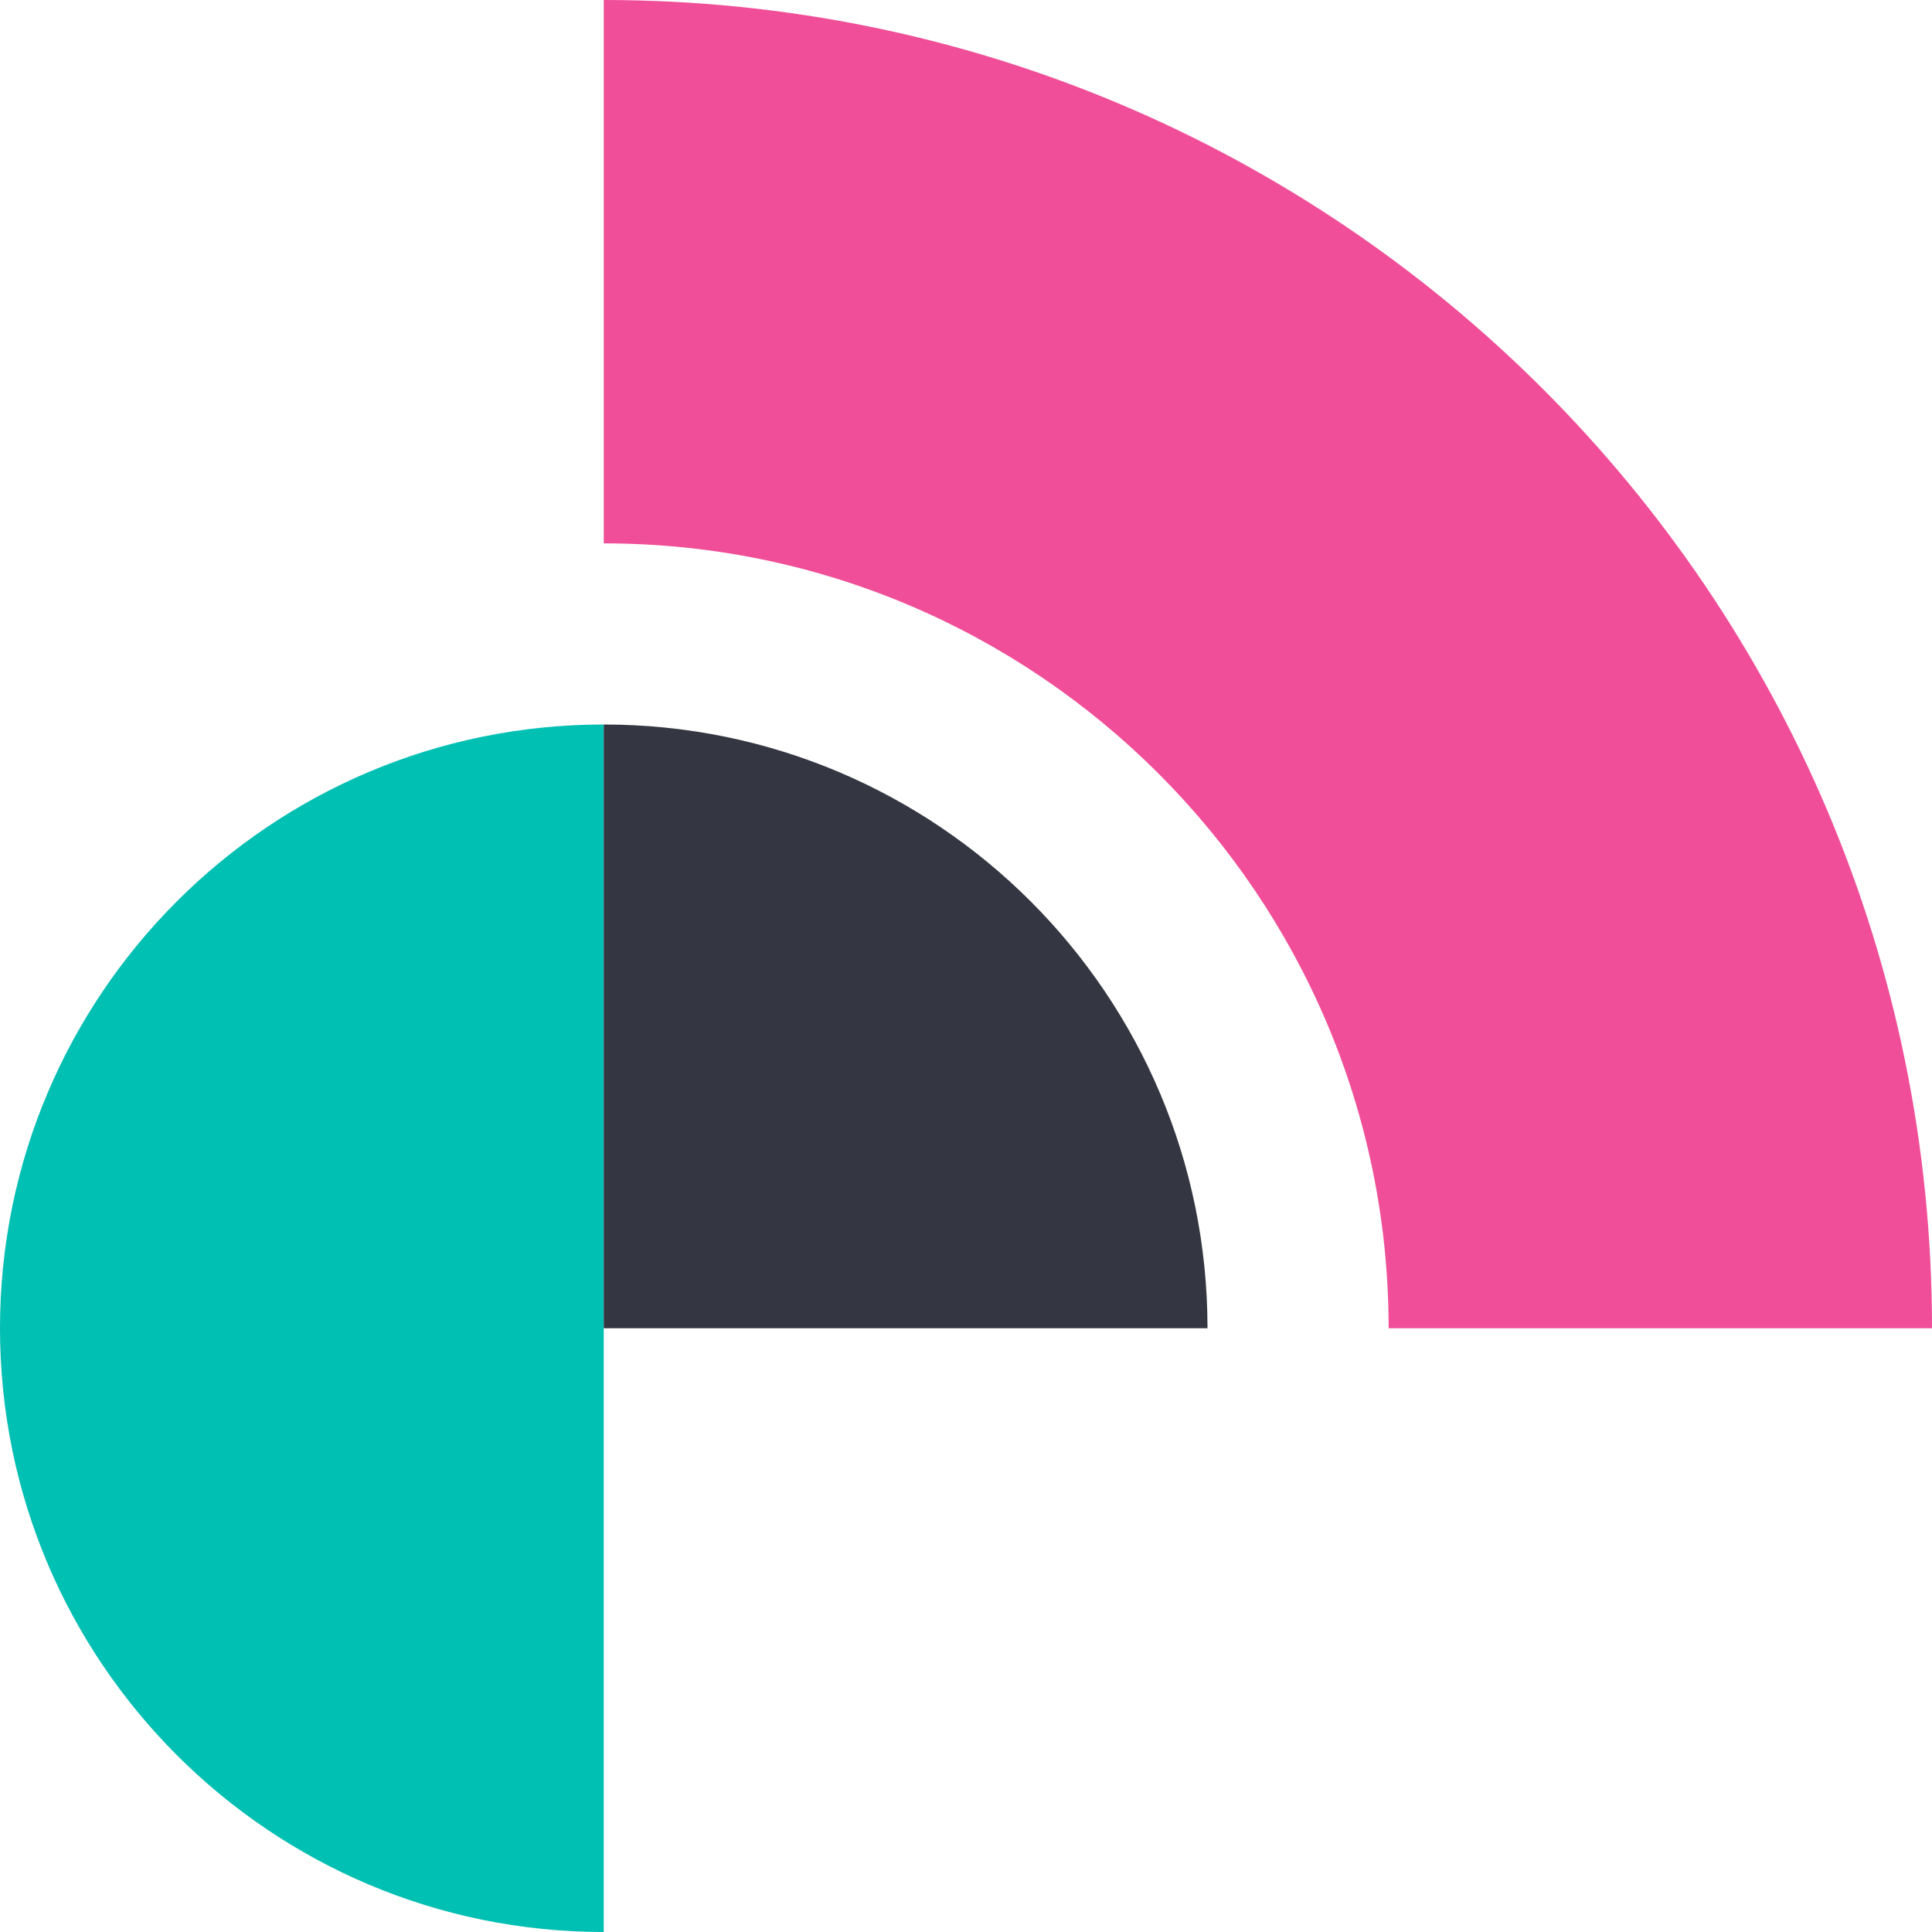
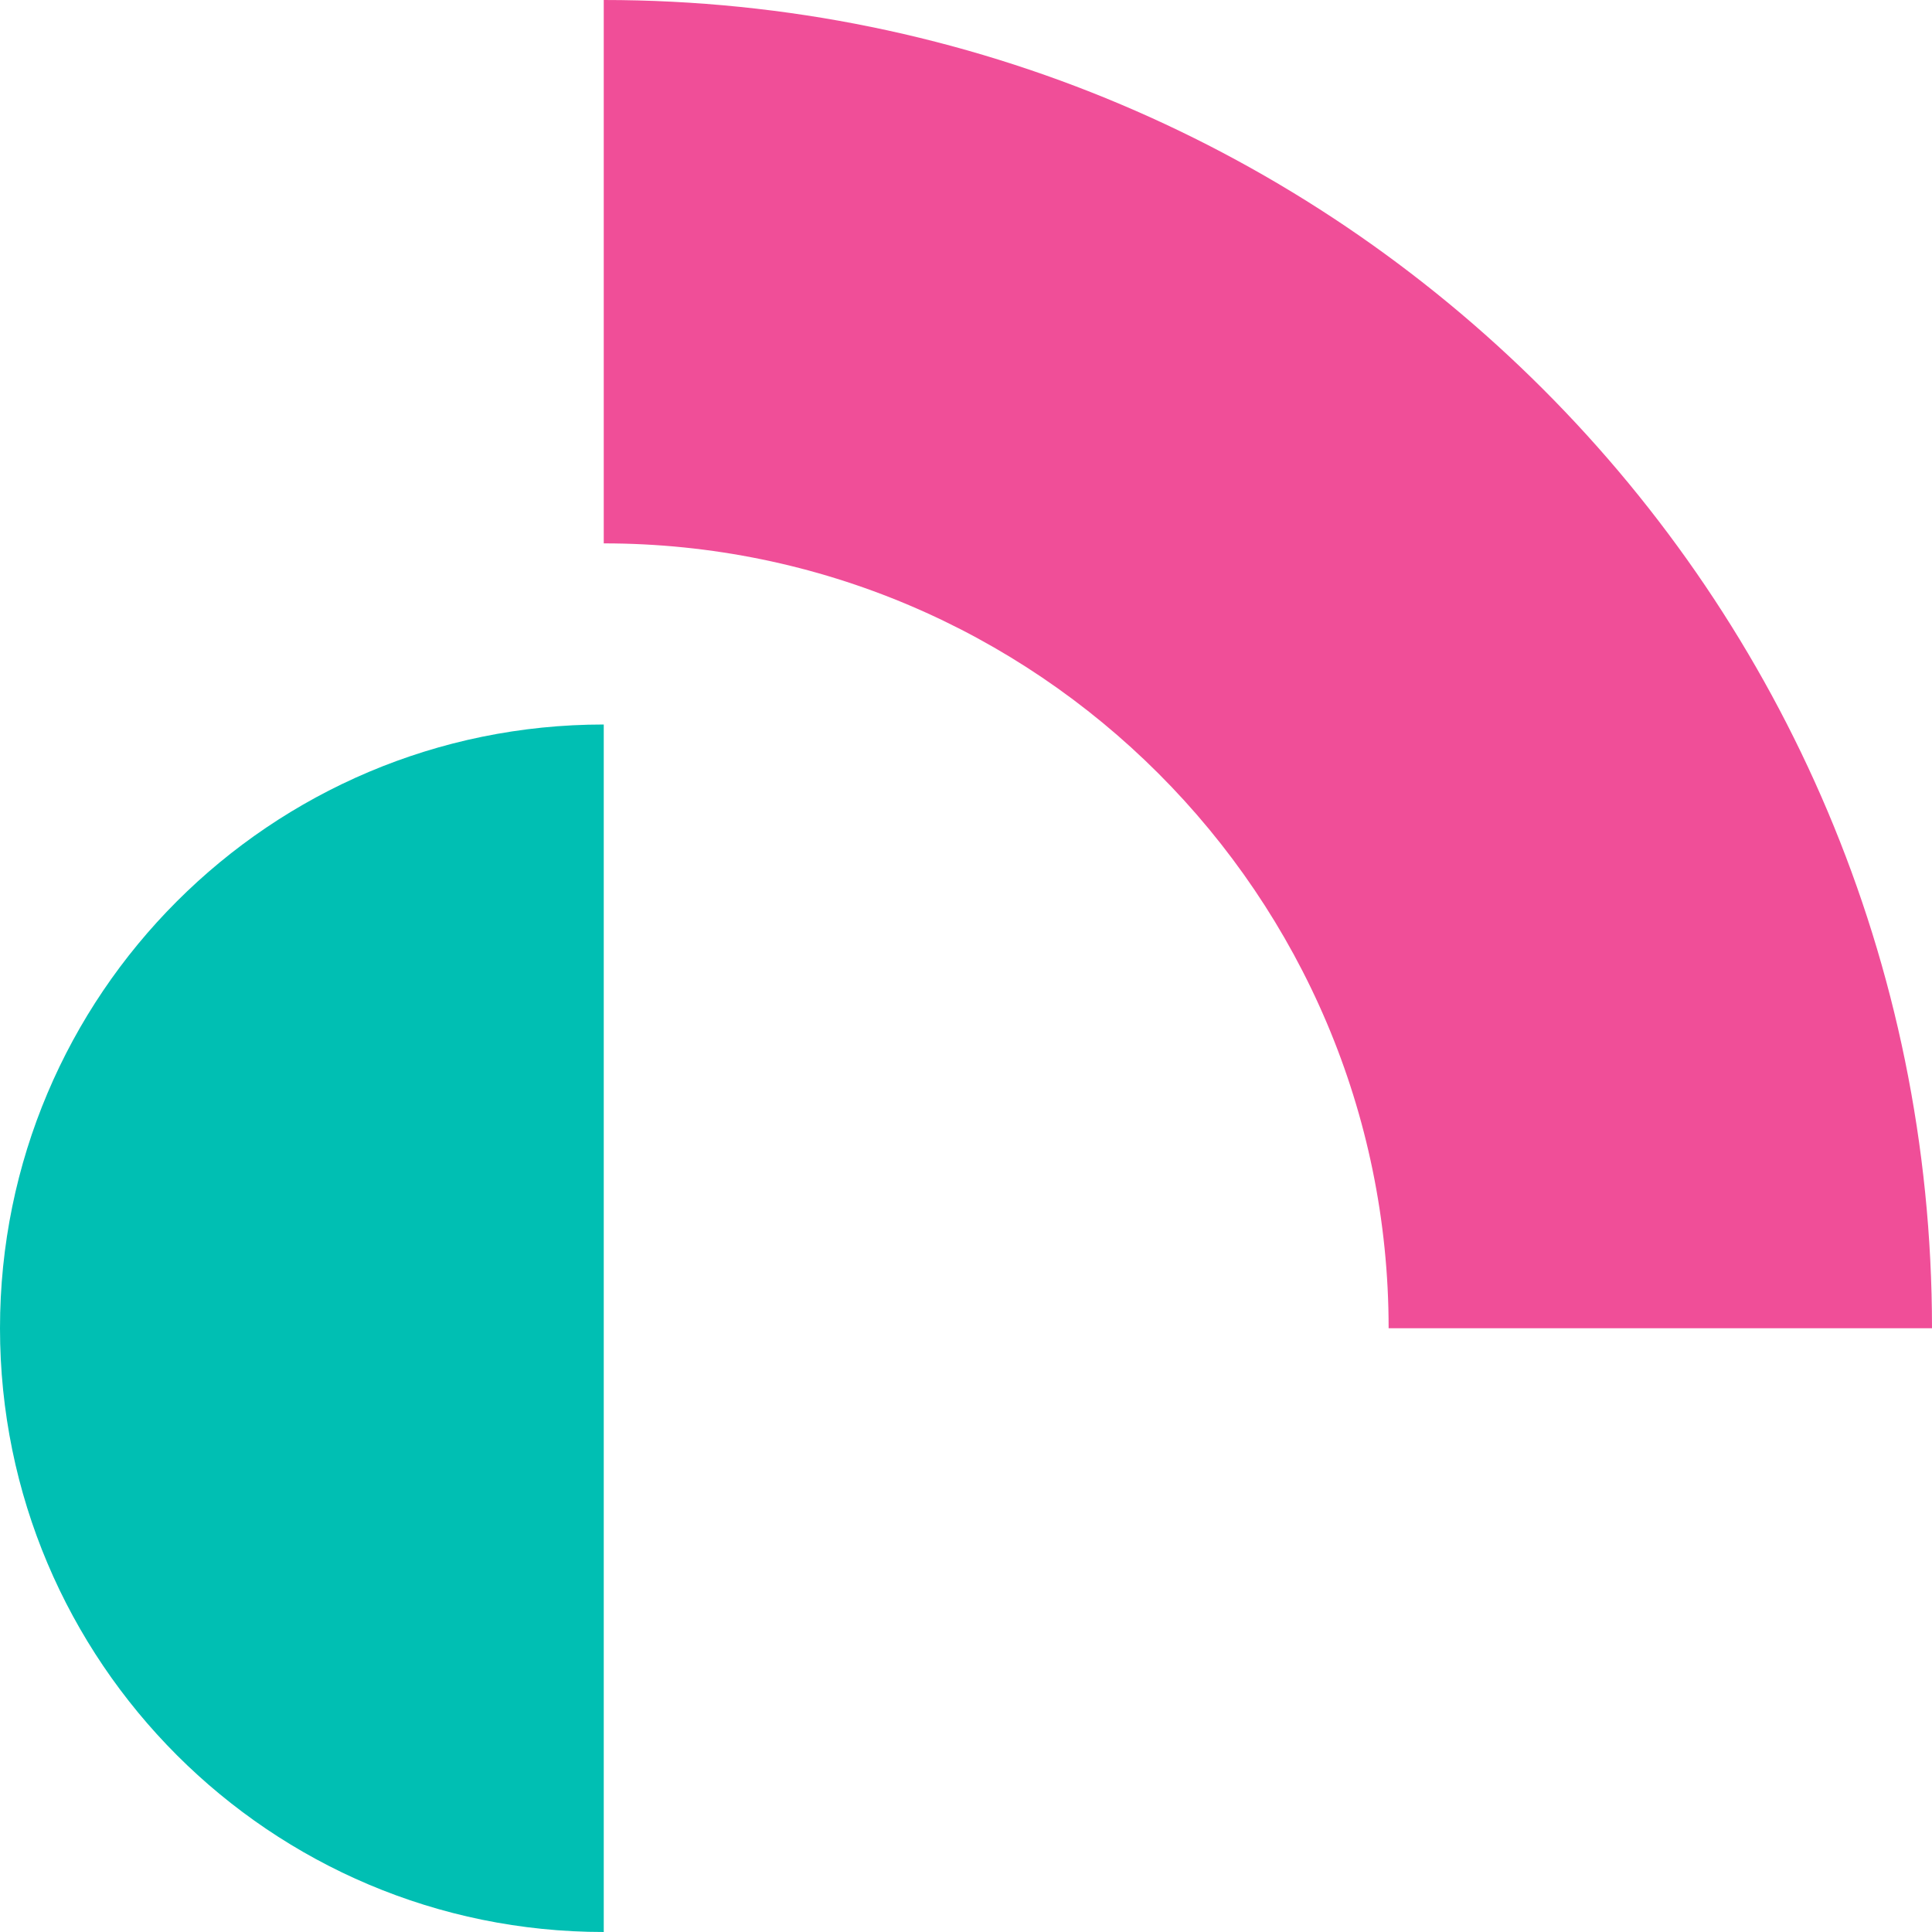
<svg xmlns="http://www.w3.org/2000/svg" width="32" height="32" viewBox="0 0 32 32">
  <g fill="none" fill-rule="evenodd">
    <path fill="#00BFB3" d="M0,22 C0,27.522 4.478,32 10,32 L10,12 C4.478,12 0,16.478 0,22" />
-     <path fill="#343741" d="M10,12 L10,22 L20,22 C20,16.478 15.522,12 10,12" />
+     <path class="euiIcon__fillNegative" d="M10,12 L10,22 L20,22 C20,16.478 15.522,12 10,12" />
    <path fill="#F04E98" d="M10,0 L10,9 C17.168,9 23,14.832 23,22 L32,22 C32,9.85 22.15,0 10,0" />
  </g>
</svg>
